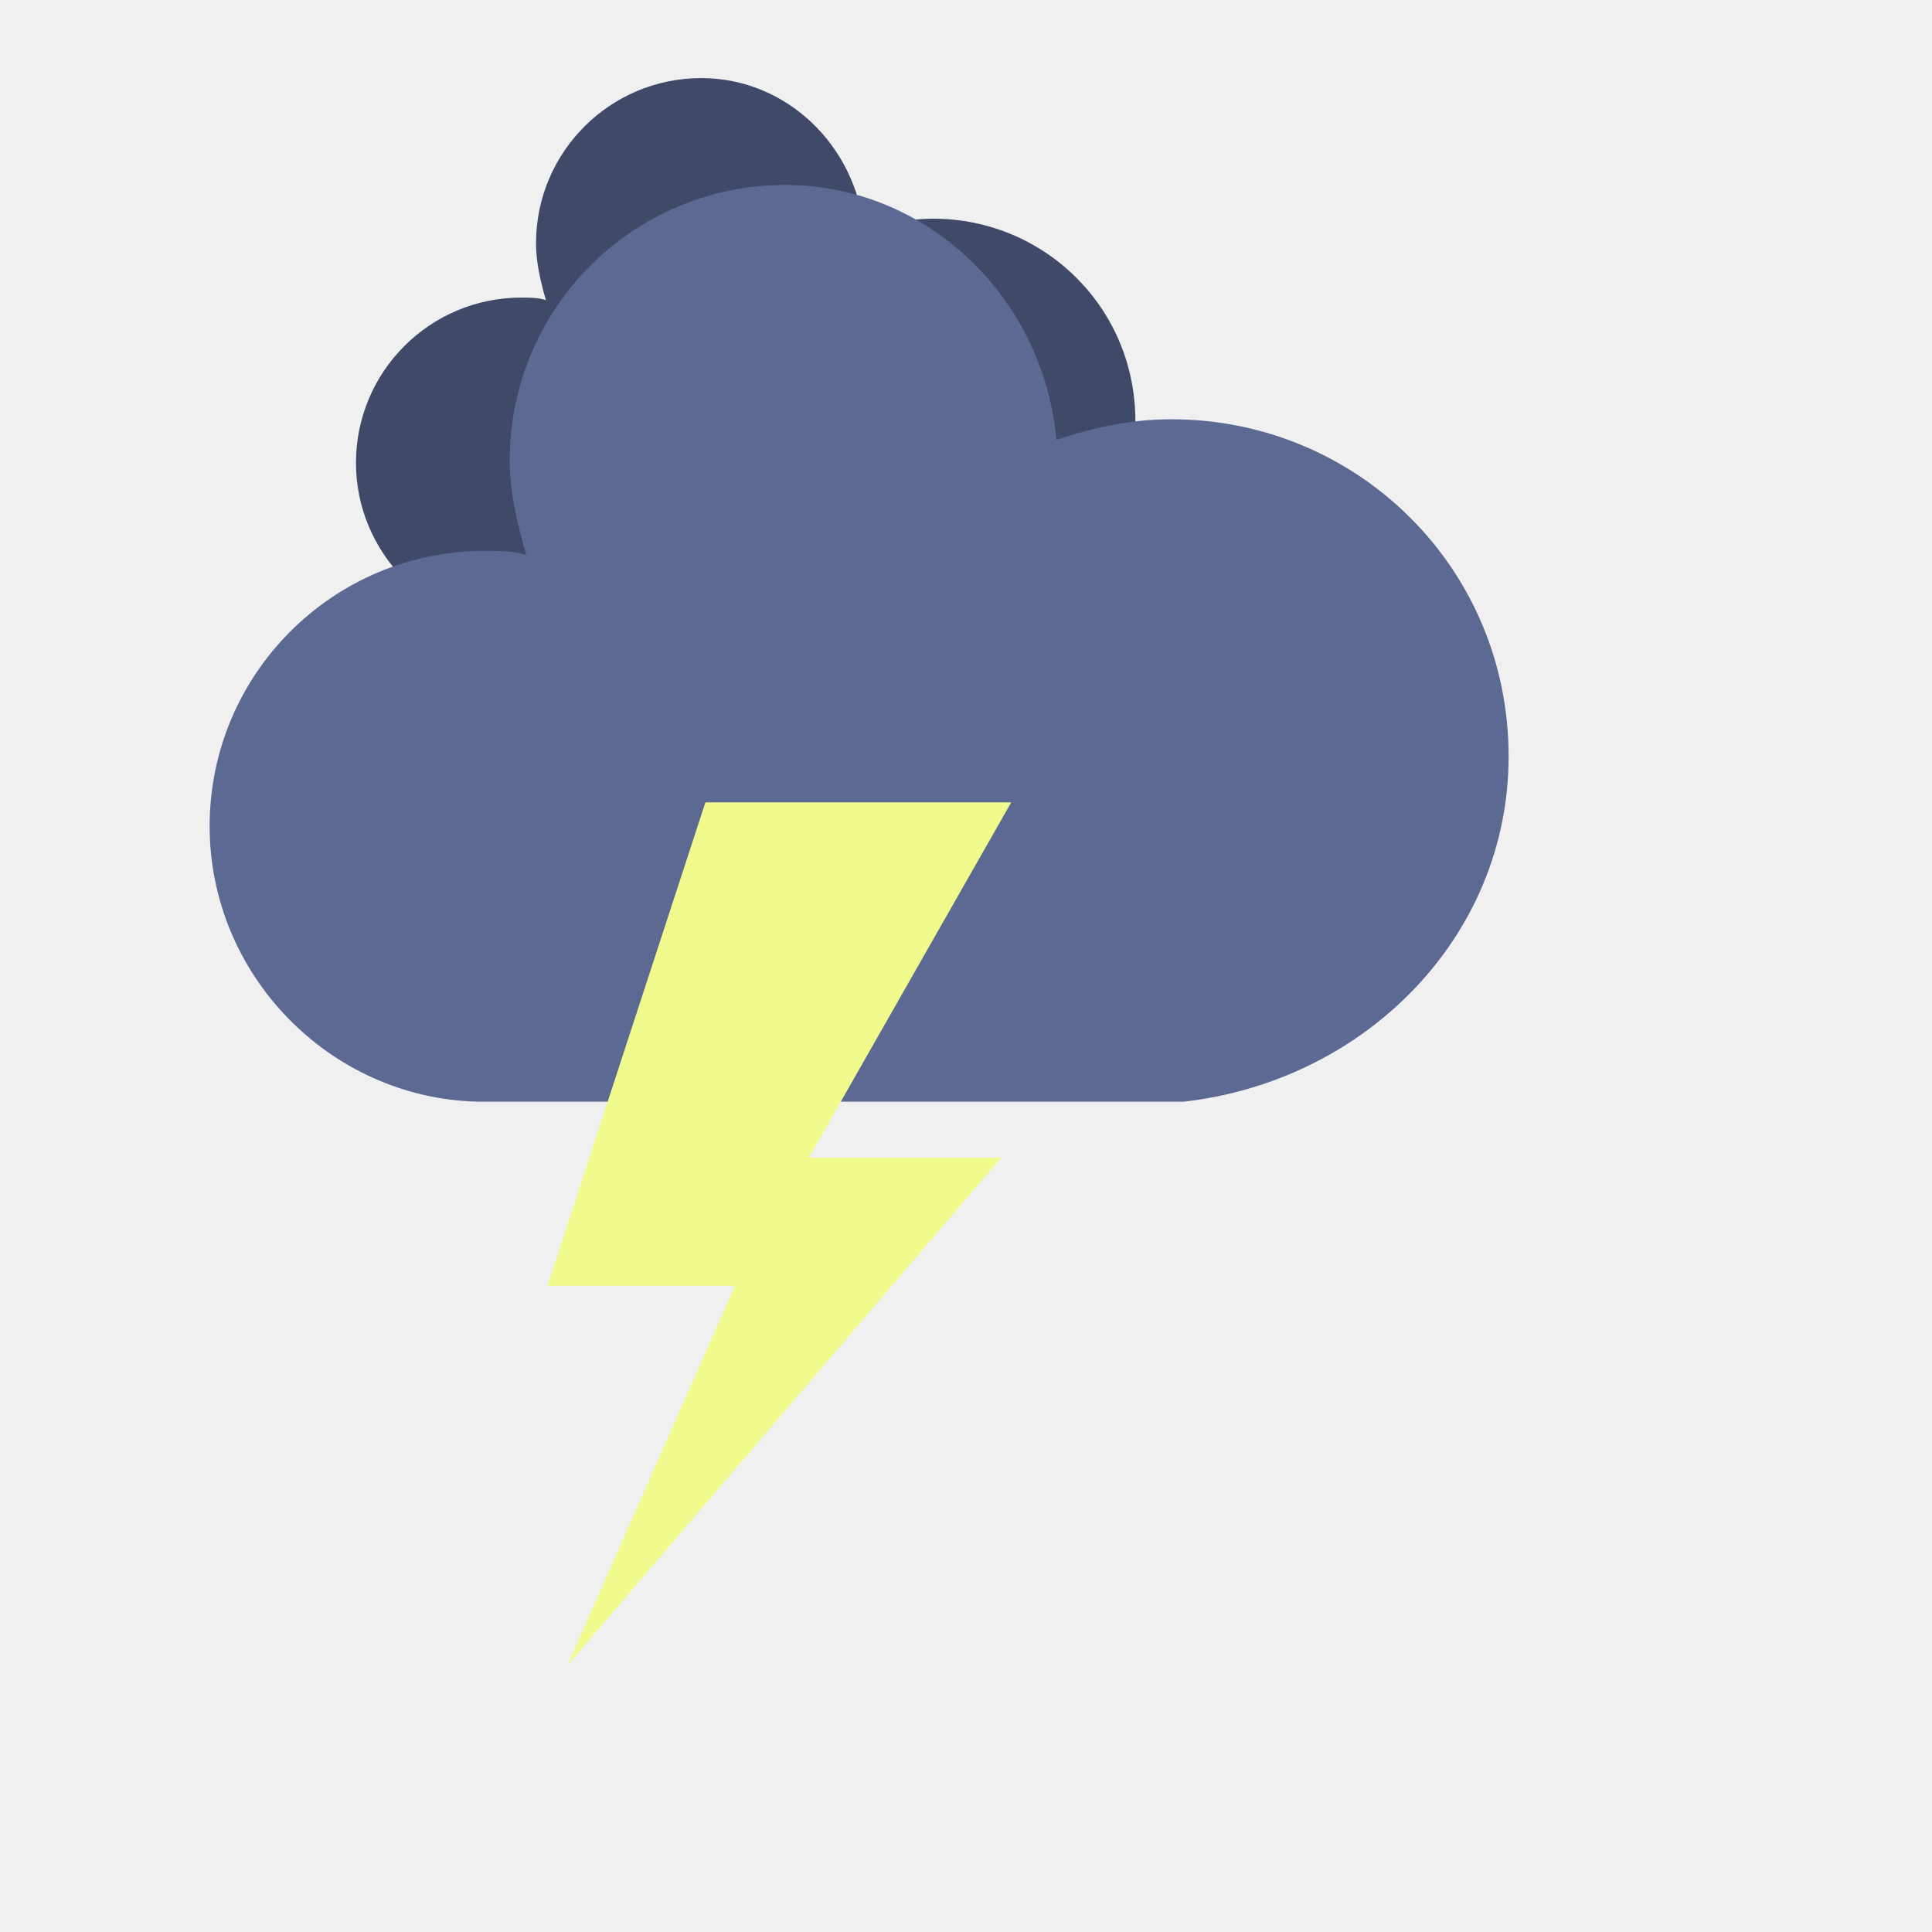
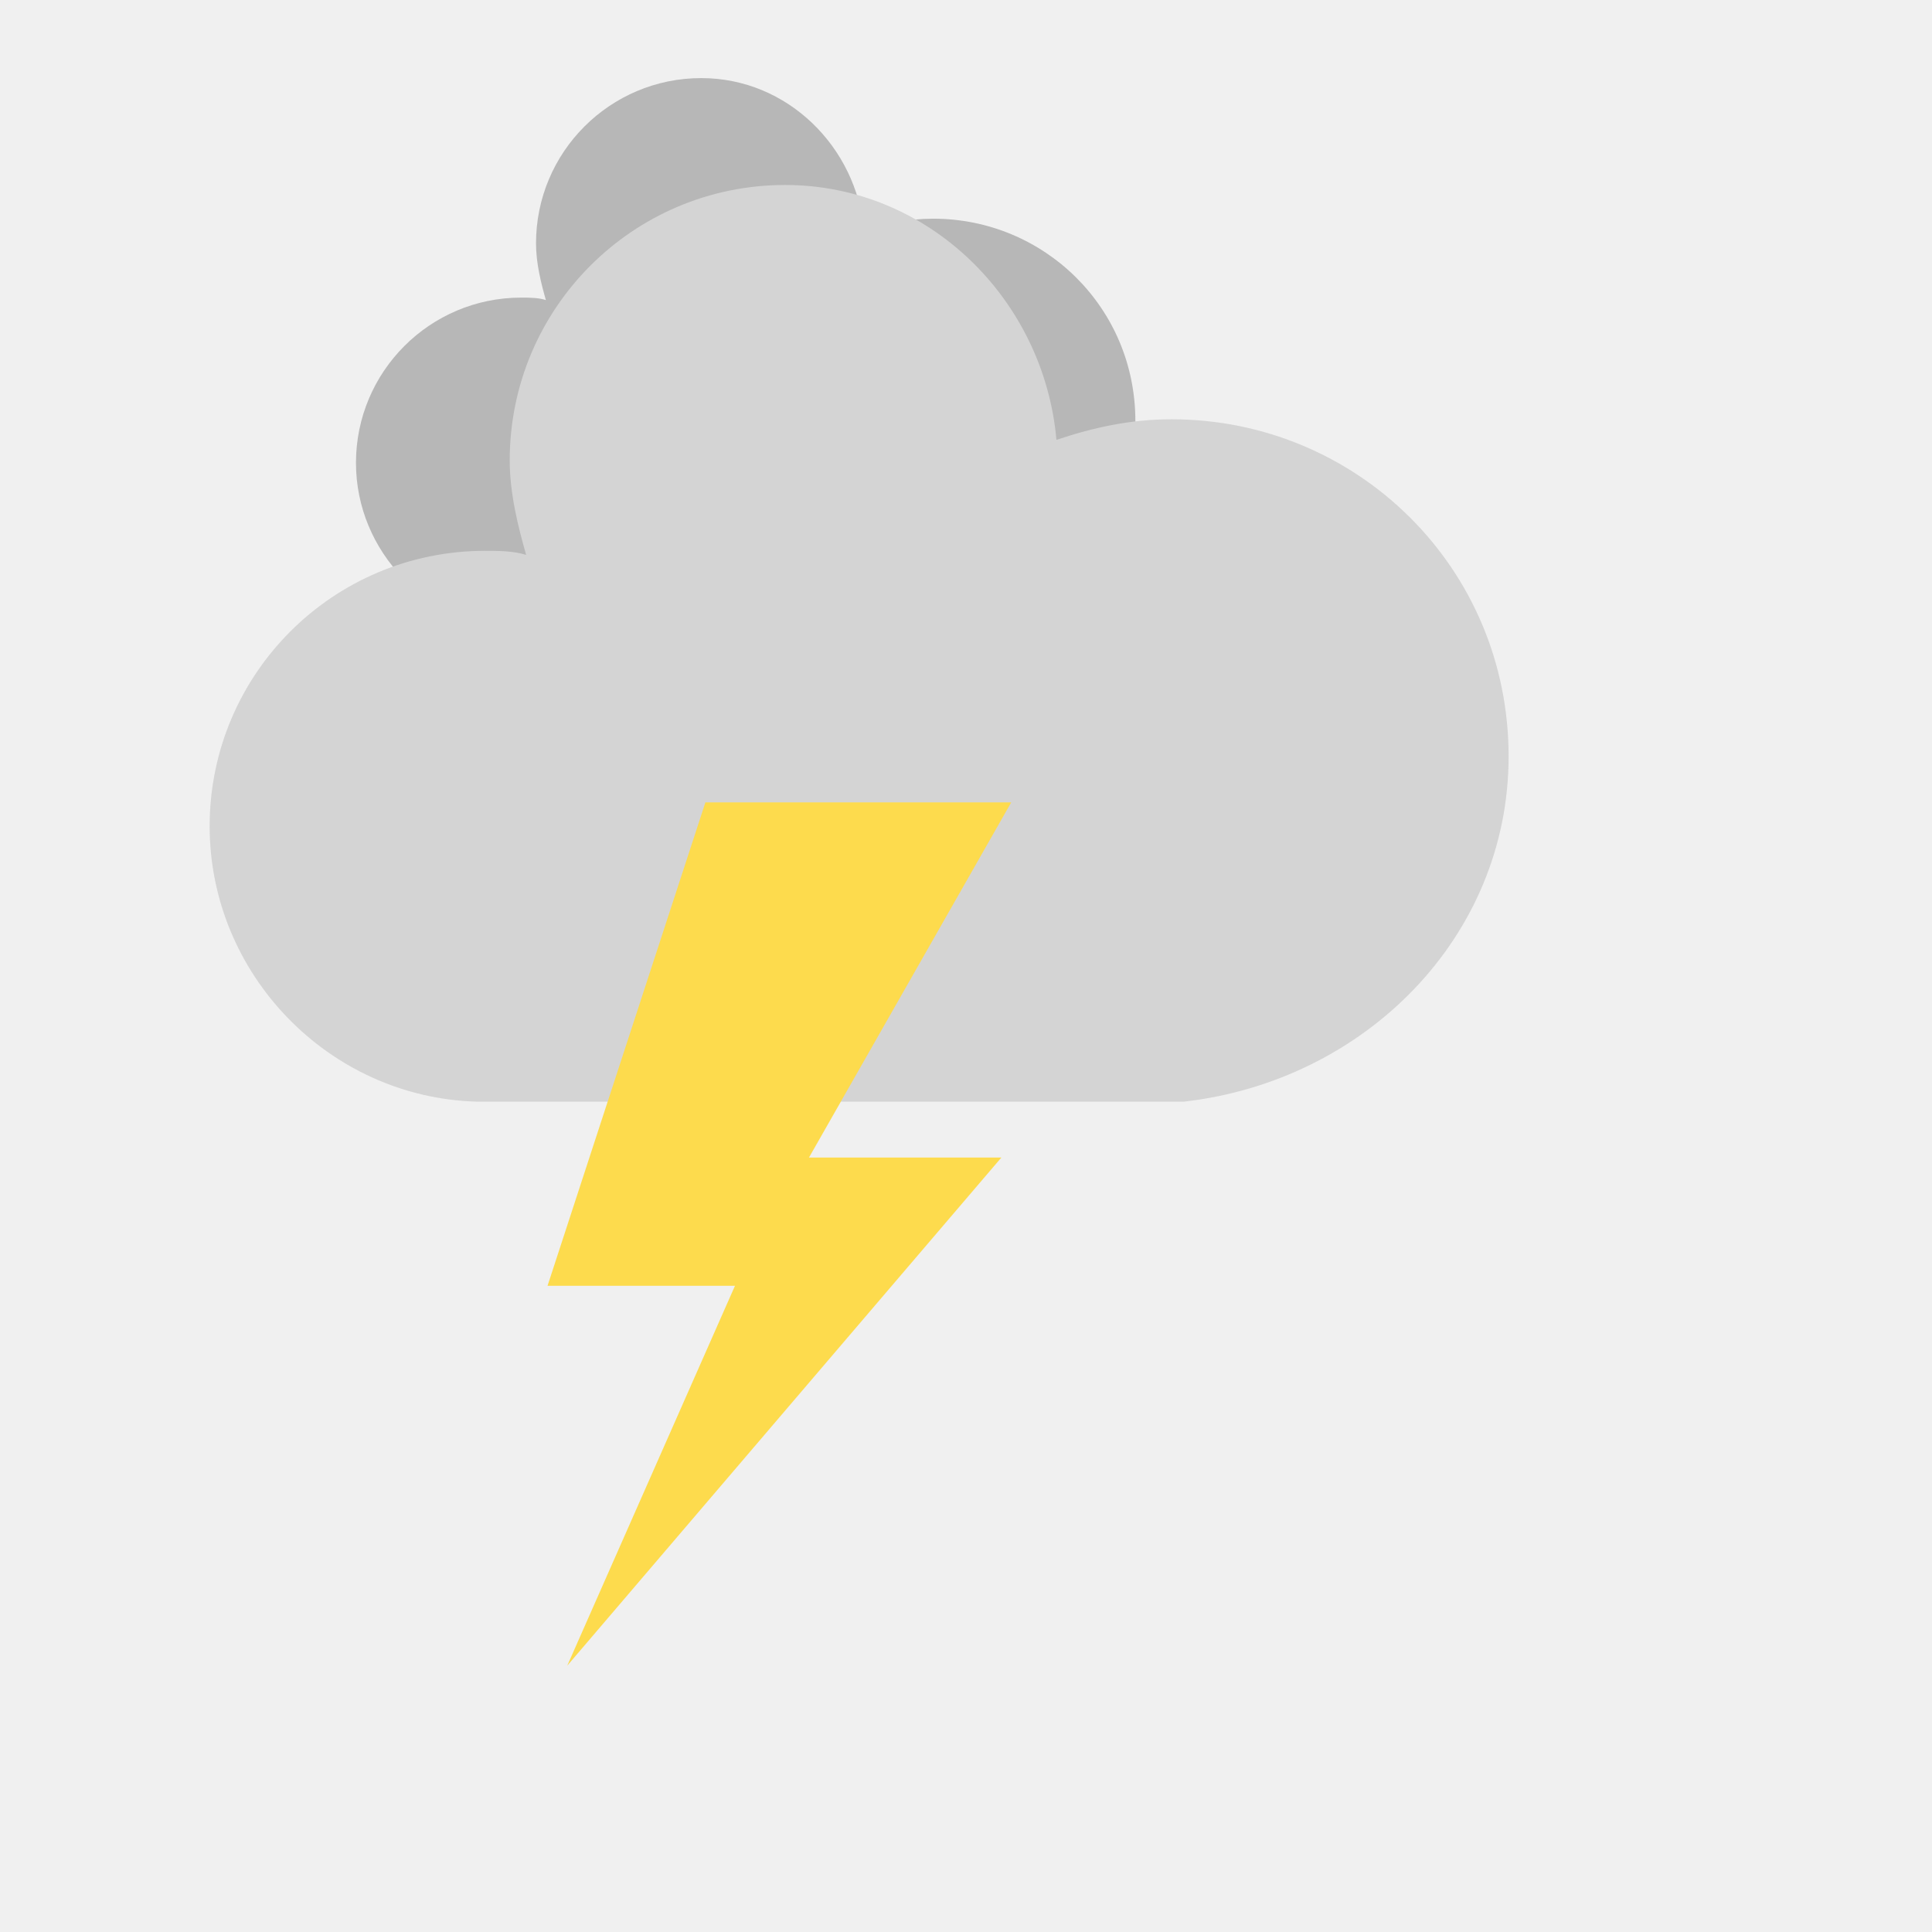
<svg xmlns="http://www.w3.org/2000/svg" version="1.1" width="47" height="47" viewbox="0 0 17 17">
  <defs>
    <filter id="blur" width="200%" height="200%">
      <feComponentTransfer>
        <feFuncA type="linear" slope="0.05" />
      </feComponentTransfer>
      <feMerge>
        <feMergeNode />
        <feMergeNode in="SourceGraphic" />
      </feMerge>
    </filter>
    <style type="text/css">
/* CLOUDS */
@keyframes am-weather-cloud-1 {
0% {
		-webkit-transform: translate(-5px,0px);
		-moz-transform: translate(-5px,0px);
		-ms-transform: translate(-5px,0px);
		transform: translate(-5px,0px);
	}
	50% {
		-webkit-transform: translate(10px,0px);
		-moz-transform: translate(10px,0px);
		-ms-transform: translate(10px,0px);
		transform: translate(10px,0px);
	}
	100% {
		-webkit-transform: translate(-5px,0px);
		-moz-transform: translate(-5px,0px);
		-ms-transform: translate(-5px,0px);
		transform: translate(-5px,0px);
	}
}
.am-weather-cloud-1 {
	-webkit-animation-name: am-weather-cloud-1;
	-moz-animation-name: am-weather-cloud-1;
	animation-name: am-weather-cloud-1;
	-webkit-animation-duration: 10s;
	-moz-animation-duration: 10s;
	animation-duration: 10s;
	-webkit-animation-timing-function: linear;
	-moz-animation-timing-function: linear;
	animation-timing-function: linear;
	-webkit-animation-iteration-count: infinite;
	-moz-animation-iteration-count: infinite;
	animation-iteration-count: infinite;
}

/* STROKE */
@keyframes am-weather-stroke {
	0% {
		-webkit-transform: translate(0.0px,0.0px);
		-moz-transform: translate(0.0px,0.0px);
		-ms-transform: translate(0.0px,0.0px);
		transform: translate(0.0px,0.0px);
	}
	6% {
		-webkit-transform: translate(0.0px,0.0px);
		-moz-transform: translate(0.0px,0.0px);
		-ms-transform: translate(0.0px,0.0px);
		transform: translate(0.0px,0.0px);
	}
	7% {
		-webkit-transform: translate(0.4px,0.0px);
		-moz-transform: translate(0.4px,0.0px);
		-ms-transform: translate(0.4px,0.0px);
		transform: translate(0.4px,0.0px);
	}
	8% {
		-webkit-transform: translate(0.0px,0.0px);
		-moz-transform: translate(0.0px,0.0px);
		-ms-transform: translate(0.0px,0.0px);
		transform: translate(0.0px,0.0px);
	}
	9% {
		-webkit-transform: translate(-0.4px,0.0px);
		-moz-transform: translate(-0.4px,0.0px);
		-ms-transform: translate(-0.4px,0.0px);
		transform: translate(-0.4px,0.0px);
	}
	10% {
		-webkit-transform: translate(0.0px,0.0px);
		-moz-transform: translate(0.0px,0.0px);
		-ms-transform: translate(0.0px,0.0px);
		transform: translate(0.0px,0.0px);
	}
	11% {
- 		fill: #f1fa8c;
+ 		fill: #FDDB4E;
		-webkit-transform: translate(0.0px,0.0px);
		-moz-transform: translate(0.0px,0.0px);
		-ms-transform: translate(0.0px,0.0px);
		transform: translate(0.0px,0.0px);
	}
	12% {
		fill: white;
		-webkit-transform: translate(-1px,5.0px);
		-moz-transform: translate(-1px,5.0px);
		-ms-transform: translate(-1px,5.0px);
		transform: translate(-1px,5.0px);
	}
	13% {
- 		fill: #f1fa8c;
+ 		fill: #FDDB4E;
	}
	14% {
		-webkit-transform: translate(0.0px,0.0px);
		-moz-transform: translate(0.0px,0.0px);
		-ms-transform: translate(0.0px,0.0px);
		transform: translate(0.0px,0.0px);
	}
	100% {
		-webkit-transform: translate(0.0px,0.0px);
		-moz-transform: translate(0.0px,0.0px);
		-ms-transform: translate(0.0px,0.0px);
		transform: translate(0.0px,0.0px);
	}
}
.am-weather-stroke {
	-webkit-animation-name: am-weather-stroke;
	-moz-animation-name: am-weather-stroke;
	animation-name: am-weather-stroke;
	-webkit-animation-duration: 15s;
	-moz-animation-duration: 15s;
	animation-duration: 15s;
	-webkit-animation-timing-function: linear;
	-moz-animation-timing-function: linear;
	animation-timing-function: linear;
	-webkit-animation-iteration-count: infinite;
	-moz-animation-iteration-count: infinite;
	animation-iteration-count: infinite;
}</style>
  </defs>
  <g filter="url(#blur)" id="thunder">
    <g transform="translate(9,-5)">
      <g class="am-weather-cloud-1">
-         <path d="M47.7,35.4     c0-4.6-3.7-8.2-8.2-8.2c-1,0-1.9,0.2-2.8,0.5c-0.3-3.4-3.1-6.2-6.6-6.2c-3.7,0-6.7,3-6.7,6.7c0,0.8,0.2,1.6,0.4,2.3     c-0.3-0.1-0.7-0.1-1-0.1c-3.7,0-6.7,3-6.7,6.7c0,3.6,2.9,6.6,6.5,6.7l17.2,0C44.2,43.3,47.7,39.8,47.7,35.4z" fill="#414a67" transform="translate(-10,-6), scale(0.6)" />
+         <path d="M47.7,35.4     c0-4.6-3.7-8.2-8.2-8.2c-1,0-1.9,0.2-2.8,0.5c-0.3-3.4-3.1-6.2-6.6-6.2c-3.7,0-6.7,3-6.7,6.7c0,0.8,0.2,1.6,0.4,2.3     c-0.3-0.1-0.7-0.1-1-0.1c-3.7,0-6.7,3-6.7,6.7c0,3.6,2.9,6.6,6.5,6.7l17.2,0C44.2,43.3,47.7,39.8,47.7,35.4z" fill="#b7b7b7" transform="translate(-10,-6), scale(0.6)" />
      </g>
      <g>
-         <path d="M47.7,35.4     c0-4.6-3.7-8.2-8.2-8.2c-1,0-1.9,0.2-2.8,0.5c-0.3-3.4-3.1-6.2-6.6-6.2c-3.7,0-6.7,3-6.7,6.7c0,0.8,0.2,1.6,0.4,2.3     c-0.3-0.1-0.7-0.1-1-0.1c-3.7,0-6.7,3-6.7,6.7c0,3.6,2.9,6.6,6.5,6.7l17.2,0C44.2,43.3,47.7,39.8,47.7,35.4z" fill="#5c6992" transform="translate(-20,-12)" />
+         <path d="M47.7,35.4     c0-4.6-3.7-8.2-8.2-8.2c-1,0-1.9,0.2-2.8,0.5c-0.3-3.4-3.1-6.2-6.6-6.2c-3.7,0-6.7,3-6.7,6.7c0,0.8,0.2,1.6,0.4,2.3     c-0.3-0.1-0.7-0.1-1-0.1c-3.7,0-6.7,3-6.7,6.7c0,3.6,2.9,6.6,6.5,6.7l17.2,0C44.2,43.3,47.7,39.8,47.7,35.4z" fill="#d4d4d4" transform="translate(-20,-12)" />
      </g>
      <g transform="translate(-9,28), scale(1.2)">
-         <polygon class="am-weather-stroke" fill="#f1fa8c" points="14.3,-2.9 20.5,-2.9 16.4,4.3 20.3,4.3 11.5,14.6 14.9,6.9 11.1,6.9" />
+         <polygon class="am-weather-stroke" fill="#FDDB4E" points="14.3,-2.9 20.5,-2.9 16.4,4.3 20.3,4.3 11.5,14.6 14.9,6.9 11.1,6.9" />
      </g>
    </g>
  </g>
</svg>
